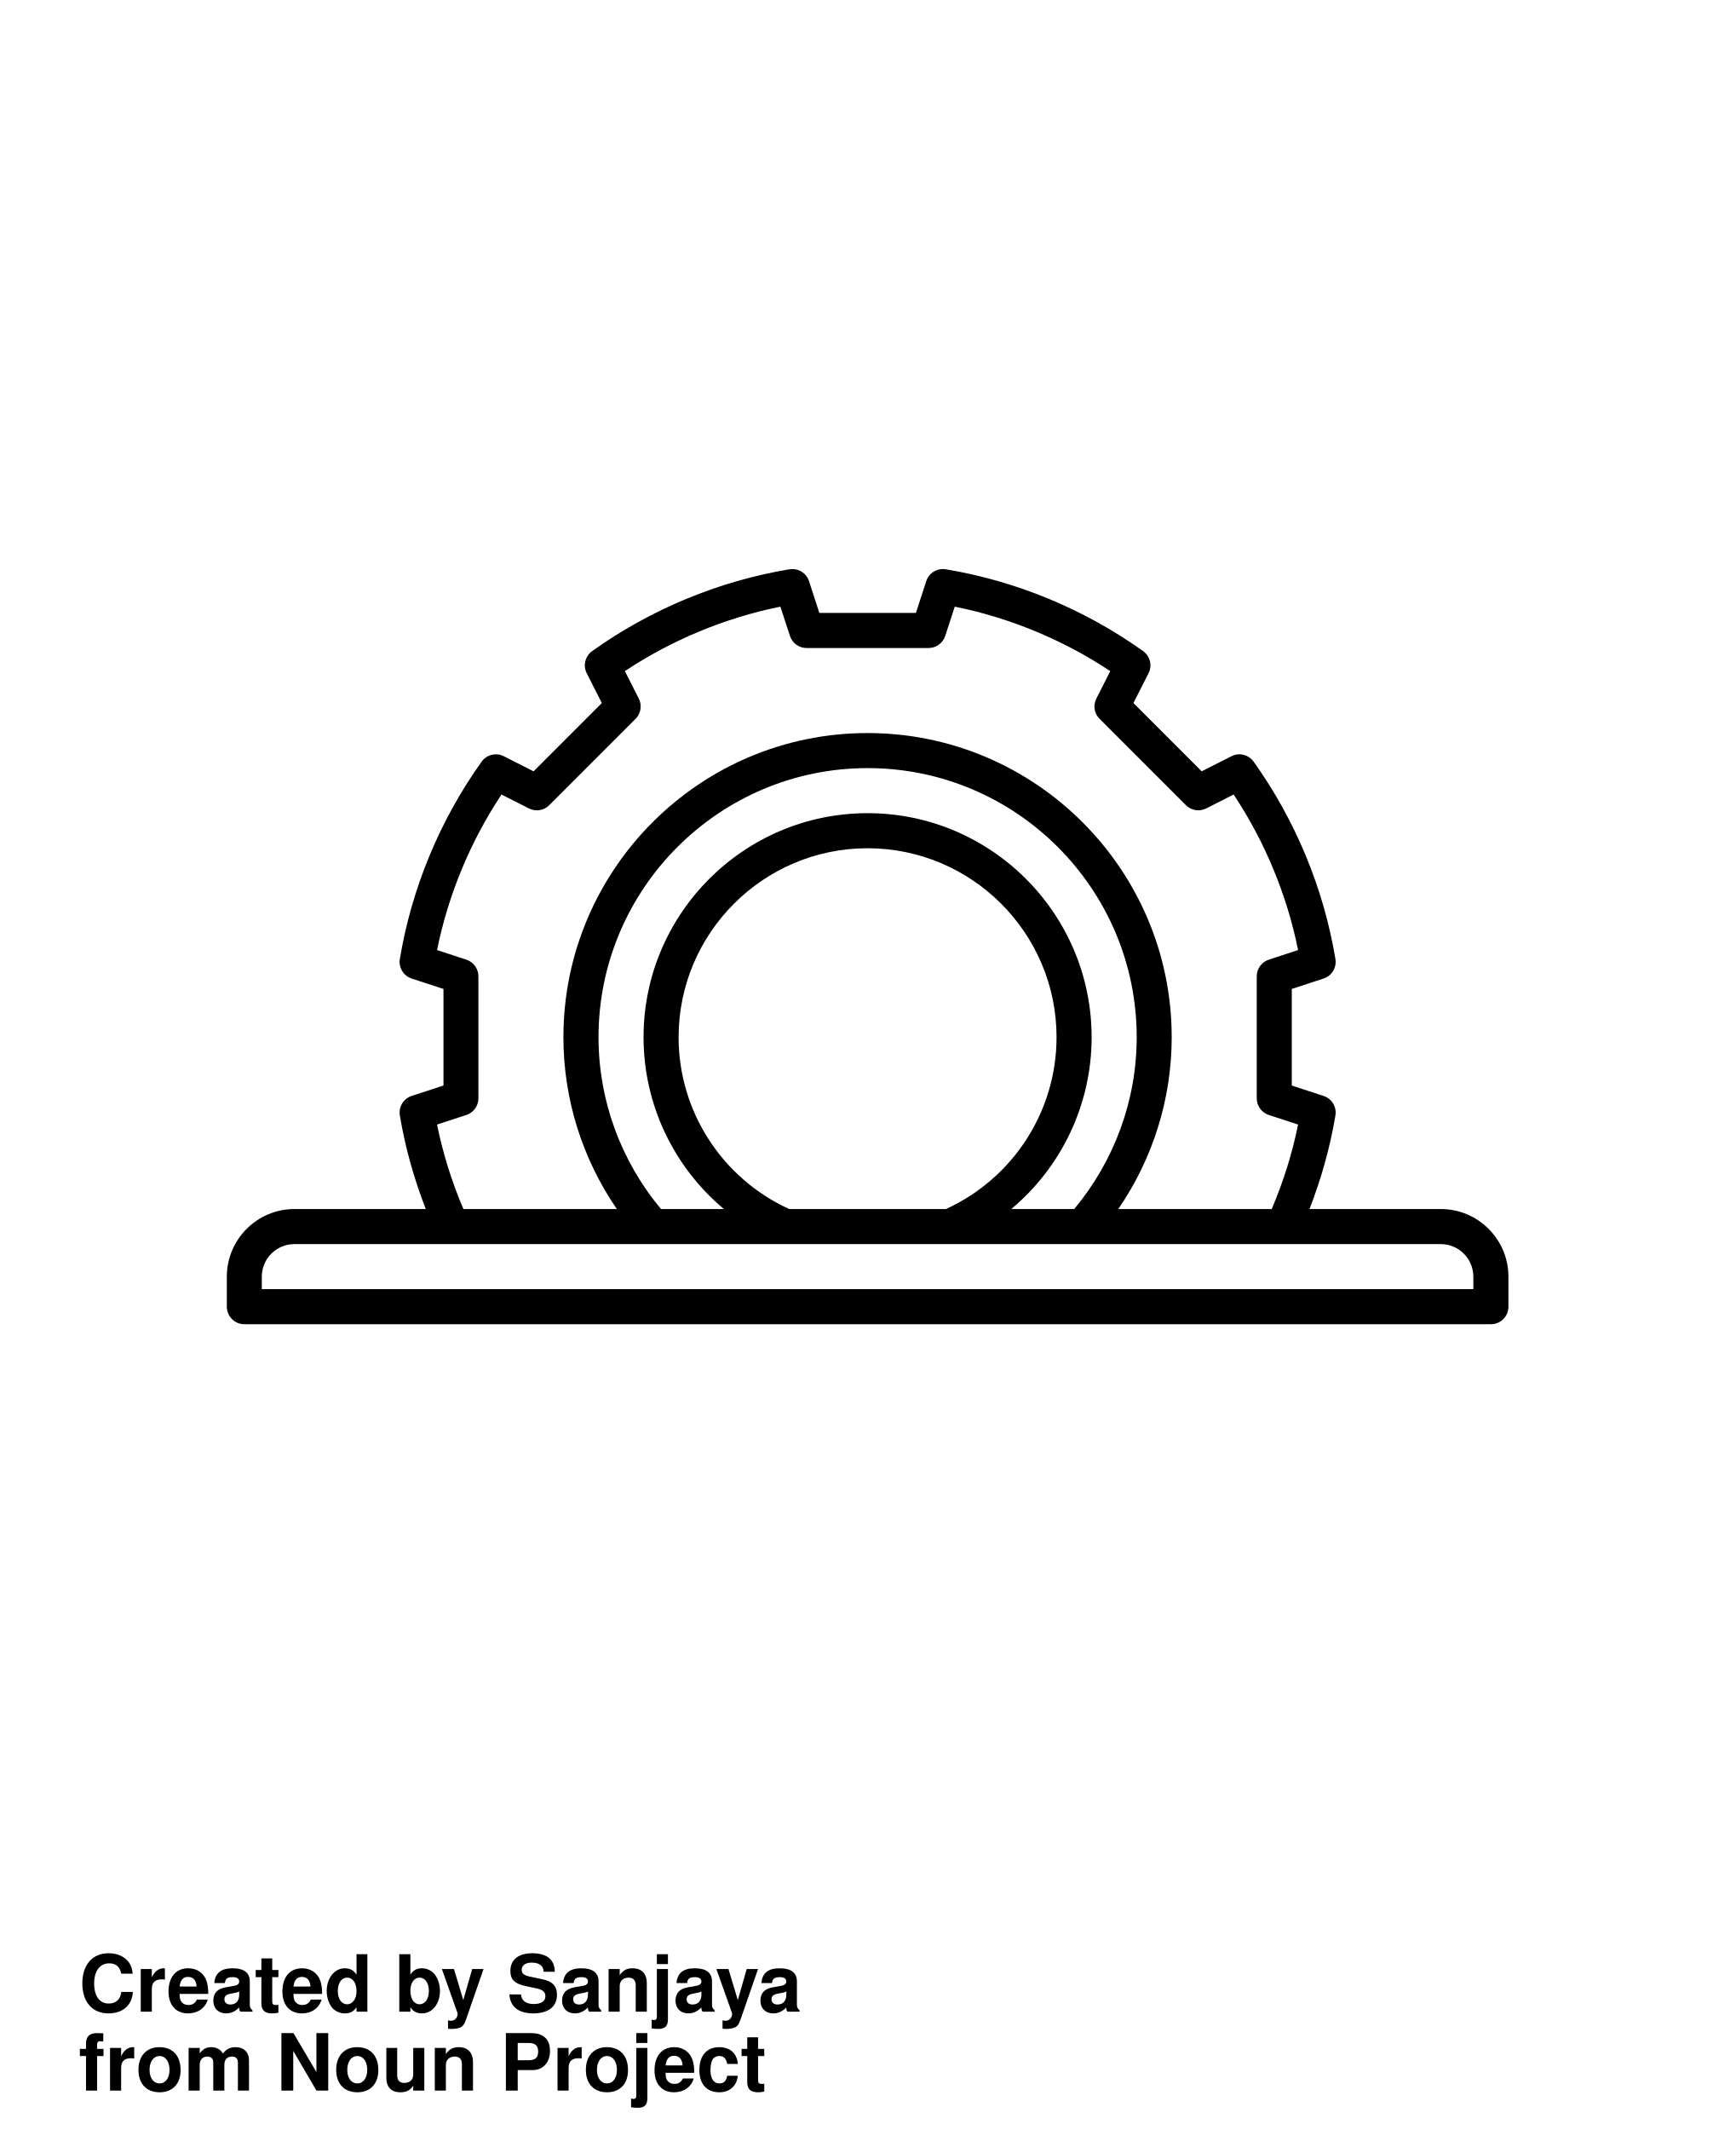
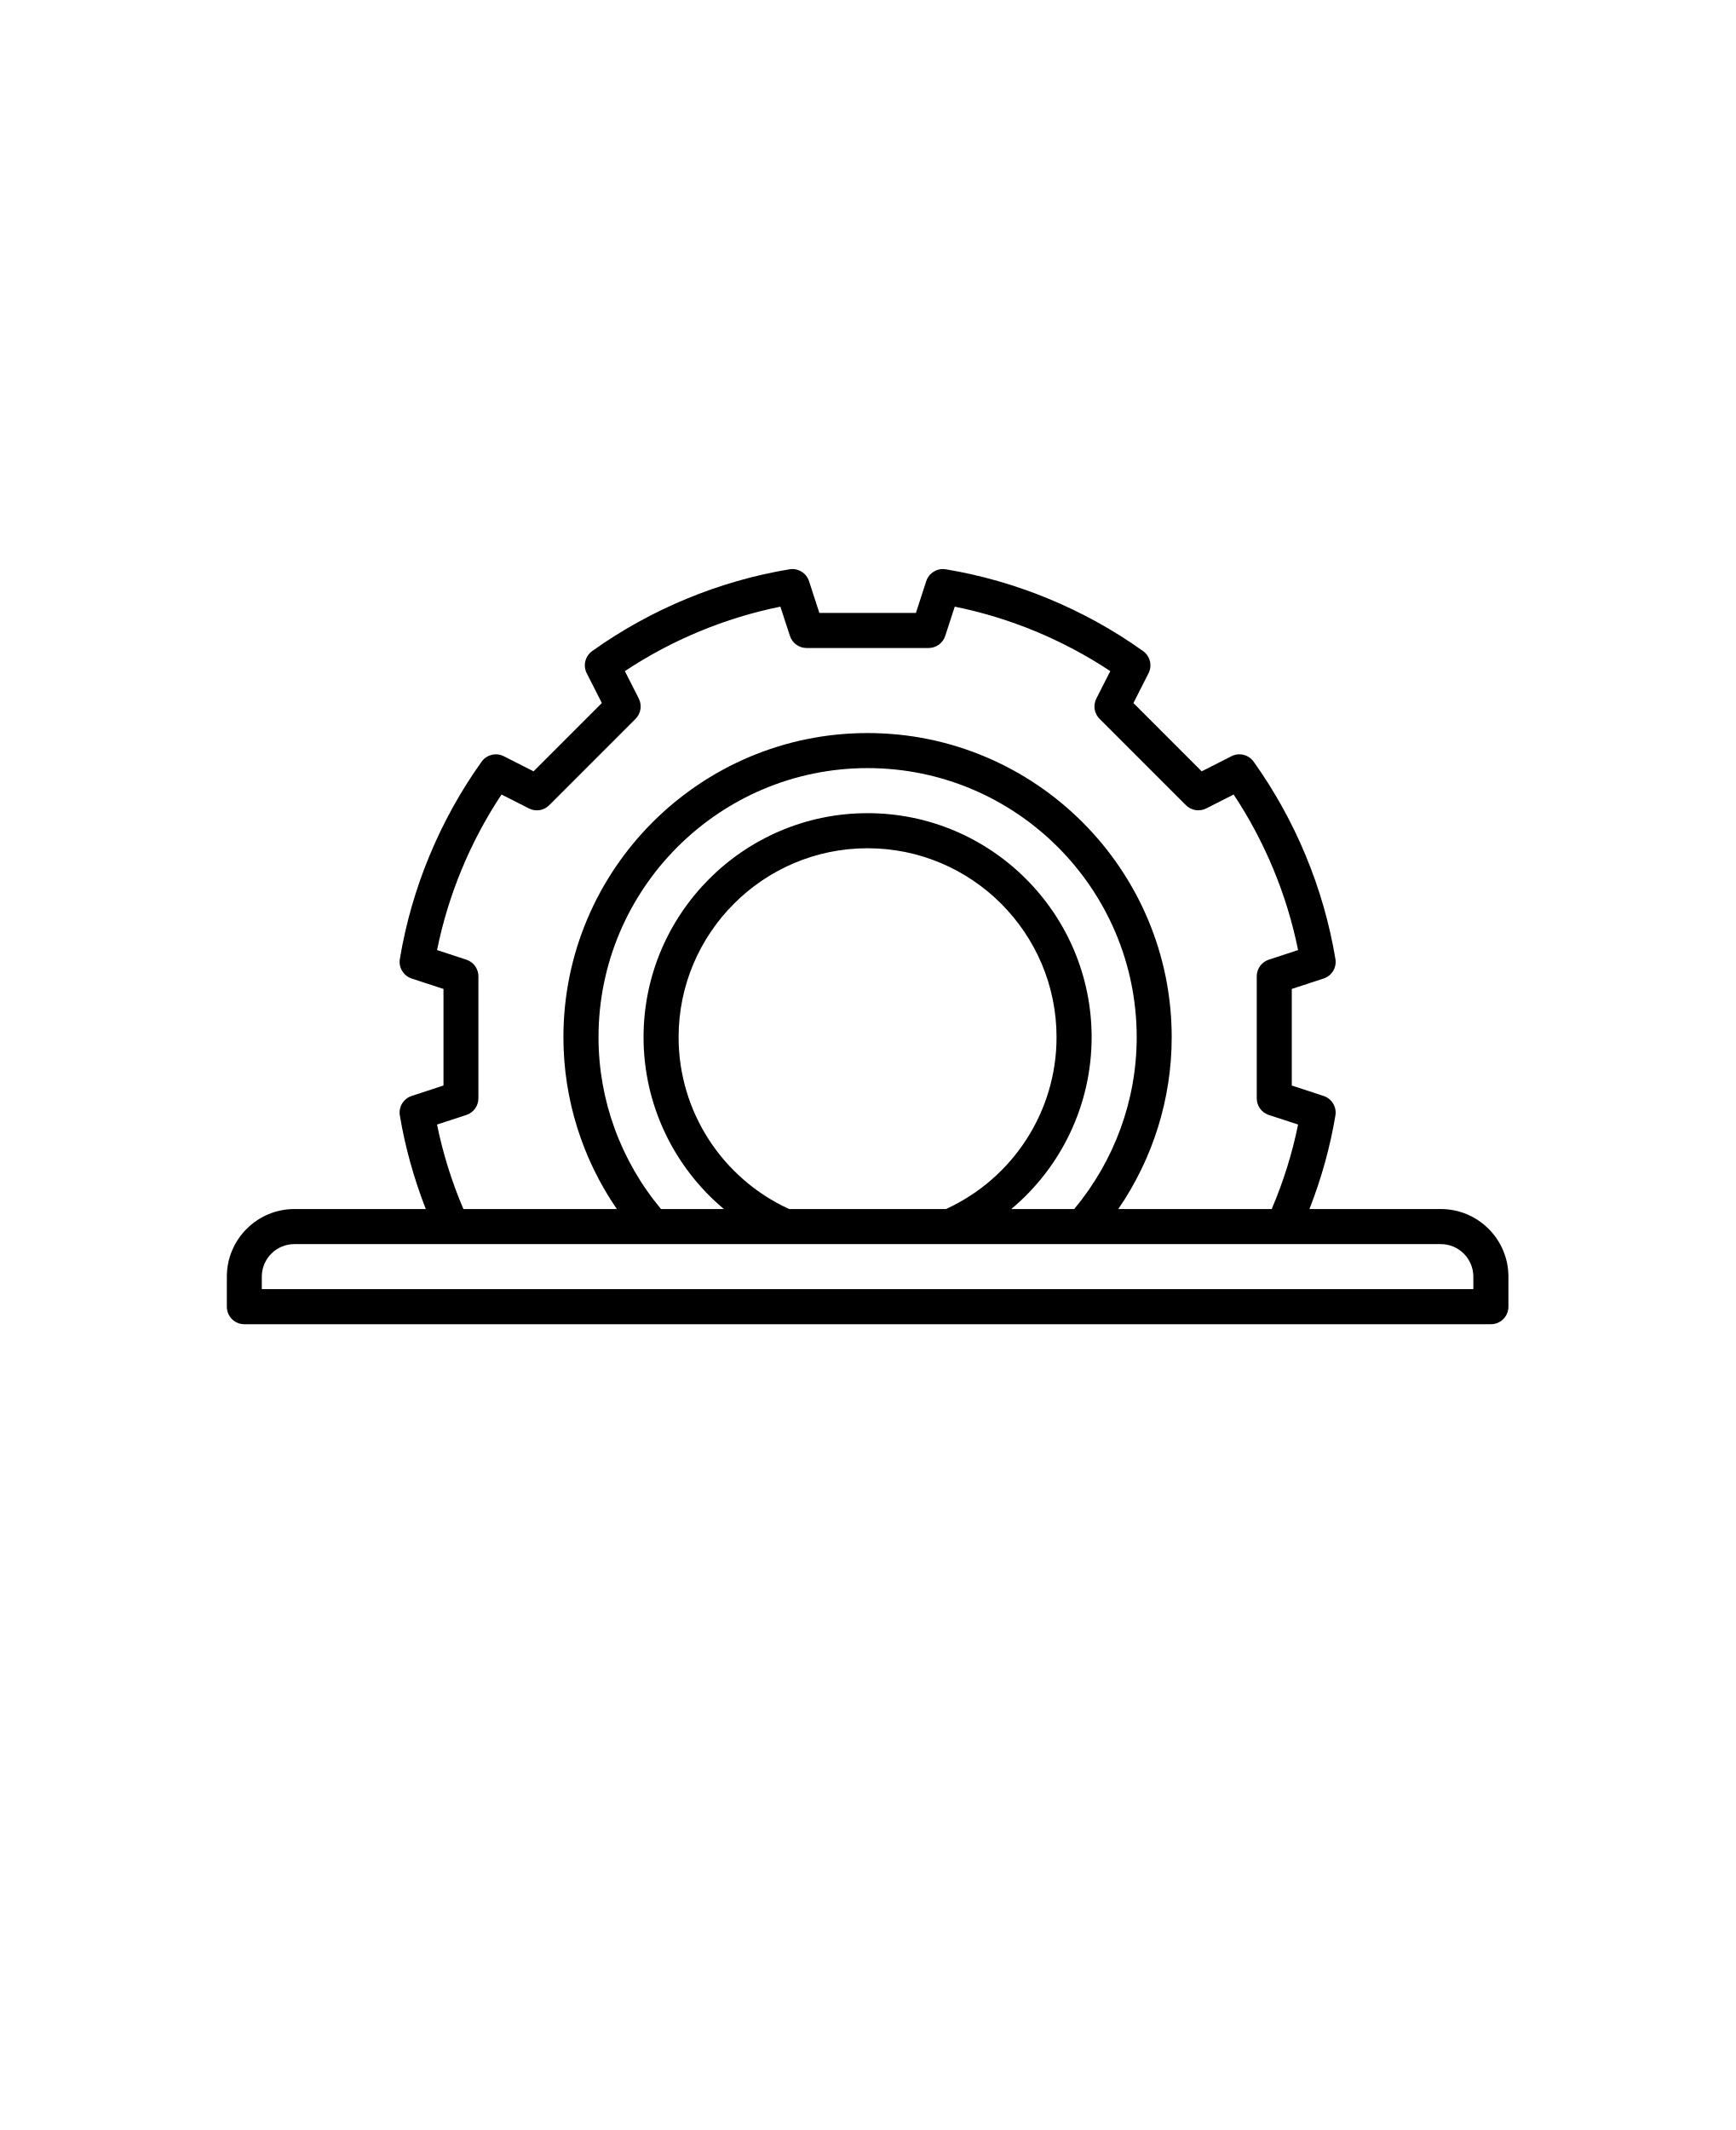
<svg xmlns="http://www.w3.org/2000/svg" version="1.1" viewBox="-5.0 -10.0 110.0 135.0">
  <path d="m86.34 66.629h-8.328c0.754-1.93 1.309-3.918 1.645-5.93 0.09-0.543-0.23-1.066-0.75-1.238l-2.016-0.66v-6.121l2.016-0.66c0.523-0.172 0.84-0.695 0.75-1.238-0.742-4.477-2.535-8.801-5.184-12.508-0.32-0.445-0.918-0.594-1.406-0.344l-1.887 0.957-4.328-4.328 0.957-1.887c0.25-0.488 0.102-1.086-0.344-1.406-3.707-2.648-8.031-4.441-12.508-5.184-0.547-0.09-1.066 0.23-1.238 0.75l-0.656 2.016h-6.121l-0.656-2.016c-0.172-0.52-0.695-0.84-1.238-0.75-4.477 0.742-8.801 2.535-12.508 5.184-0.445 0.32-0.594 0.918-0.344 1.406l0.957 1.887-4.328 4.328-1.887-0.957c-0.488-0.246-1.086-0.102-1.406 0.344-2.648 3.707-4.441 8.031-5.184 12.508-0.09 0.543 0.23 1.066 0.75 1.238l2.016 0.66v6.121l-2.016 0.66c-0.523 0.172-0.84 0.695-0.75 1.238 0.336 2.012 0.891 4 1.645 5.93h-8.328c-2.363 0-4.285 1.922-4.285 4.285v1.906c0 0.613 0.496 1.109 1.109 1.109h79.027c0.613 0 1.109-0.496 1.109-1.109v-1.906c0-2.363-1.922-4.285-4.285-4.285zm-63.633-5.356 1.855-0.605c0.457-0.148 0.766-0.574 0.766-1.055v-7.734c0-0.48-0.309-0.906-0.766-1.055l-1.855-0.609c0.707-3.5 2.106-6.875 4.086-9.859l1.738 0.883c0.43 0.219 0.949 0.137 1.289-0.207l5.469-5.469c0.34-0.34 0.422-0.859 0.207-1.289l-0.883-1.738c2.984-1.98 6.359-3.379 9.859-4.086l0.605 1.855c0.148 0.457 0.574 0.766 1.055 0.766h7.734c0.48 0 0.906-0.309 1.055-0.766l0.605-1.855c3.5 0.707 6.875 2.106 9.859 4.086l-0.883 1.738c-0.219 0.43-0.137 0.949 0.207 1.289l5.469 5.469c0.34 0.34 0.859 0.422 1.289 0.207l1.738-0.883c1.98 2.984 3.379 6.359 4.086 9.859l-1.855 0.609c-0.457 0.148-0.766 0.574-0.766 1.055v7.734c0 0.48 0.309 0.906 0.766 1.055l1.855 0.605c-0.367 1.82-0.93 3.617-1.672 5.356h-9.727c2.195-3.195 3.387-6.984 3.387-10.887 0-10.633-8.648-19.281-19.281-19.281s-19.281 8.648-19.281 19.281c0 3.902 1.191 7.691 3.387 10.887h-9.727c-0.742-1.738-1.301-3.535-1.672-5.356zm36.402 5.356c3.176-2.656 5.094-6.621 5.094-10.887 0-7.832-6.371-14.203-14.203-14.203s-14.203 6.371-14.203 14.203c0 4.266 1.918 8.227 5.094 10.887h-3.988c-2.551-3.062-3.961-6.902-3.961-10.887 0-9.406 7.652-17.059 17.059-17.059s17.059 7.652 17.059 17.059c0 3.981-1.41 7.824-3.961 10.887zm-14.082 0c-4.262-1.953-7.008-6.199-7.008-10.887 0-6.606 5.375-11.98 11.98-11.98s11.98 5.375 11.98 11.98c0 4.684-2.746 8.934-7.008 10.887zm43.375 5.078h-76.805v-0.793c0-1.137 0.926-2.062 2.062-2.062h72.68c1.137 0 2.062 0.926 2.062 2.062z" />
-   <text x="0.0" y="117.5" font-size="5.0" font-weight="bold" font-family="Arbeit Regular, Helvetica, Arial-Unicode, Arial, Sans-serif" fill="#000000">Created by Sanjaya</text>
-   <text x="0.0" y="122.5" font-size="5.0" font-weight="bold" font-family="Arbeit Regular, Helvetica, Arial-Unicode, Arial, Sans-serif" fill="#000000">from Noun Project</text>
</svg>
